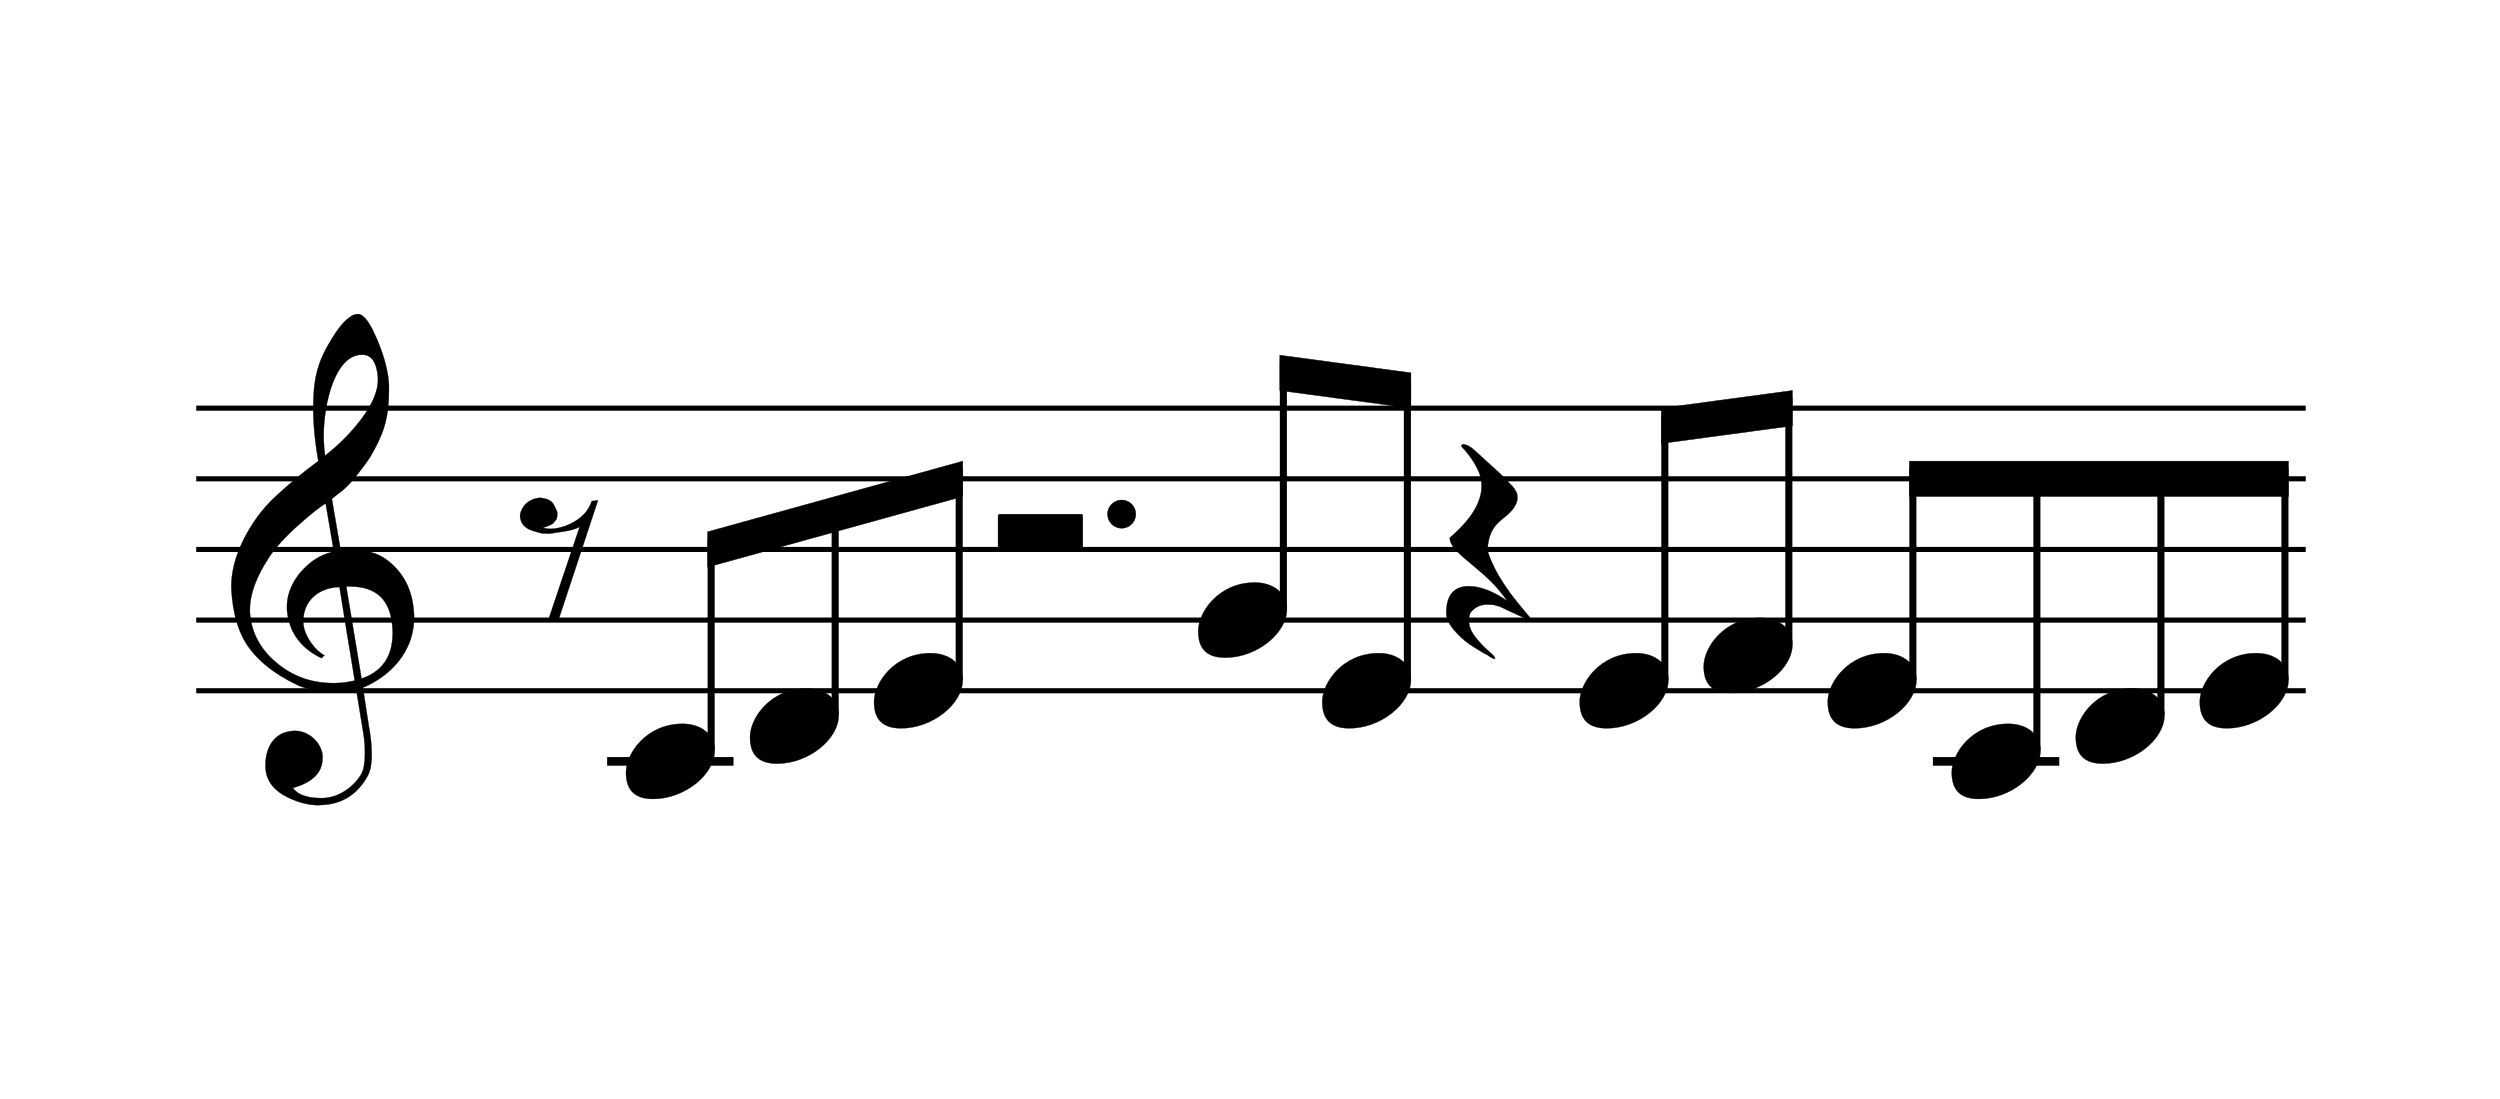
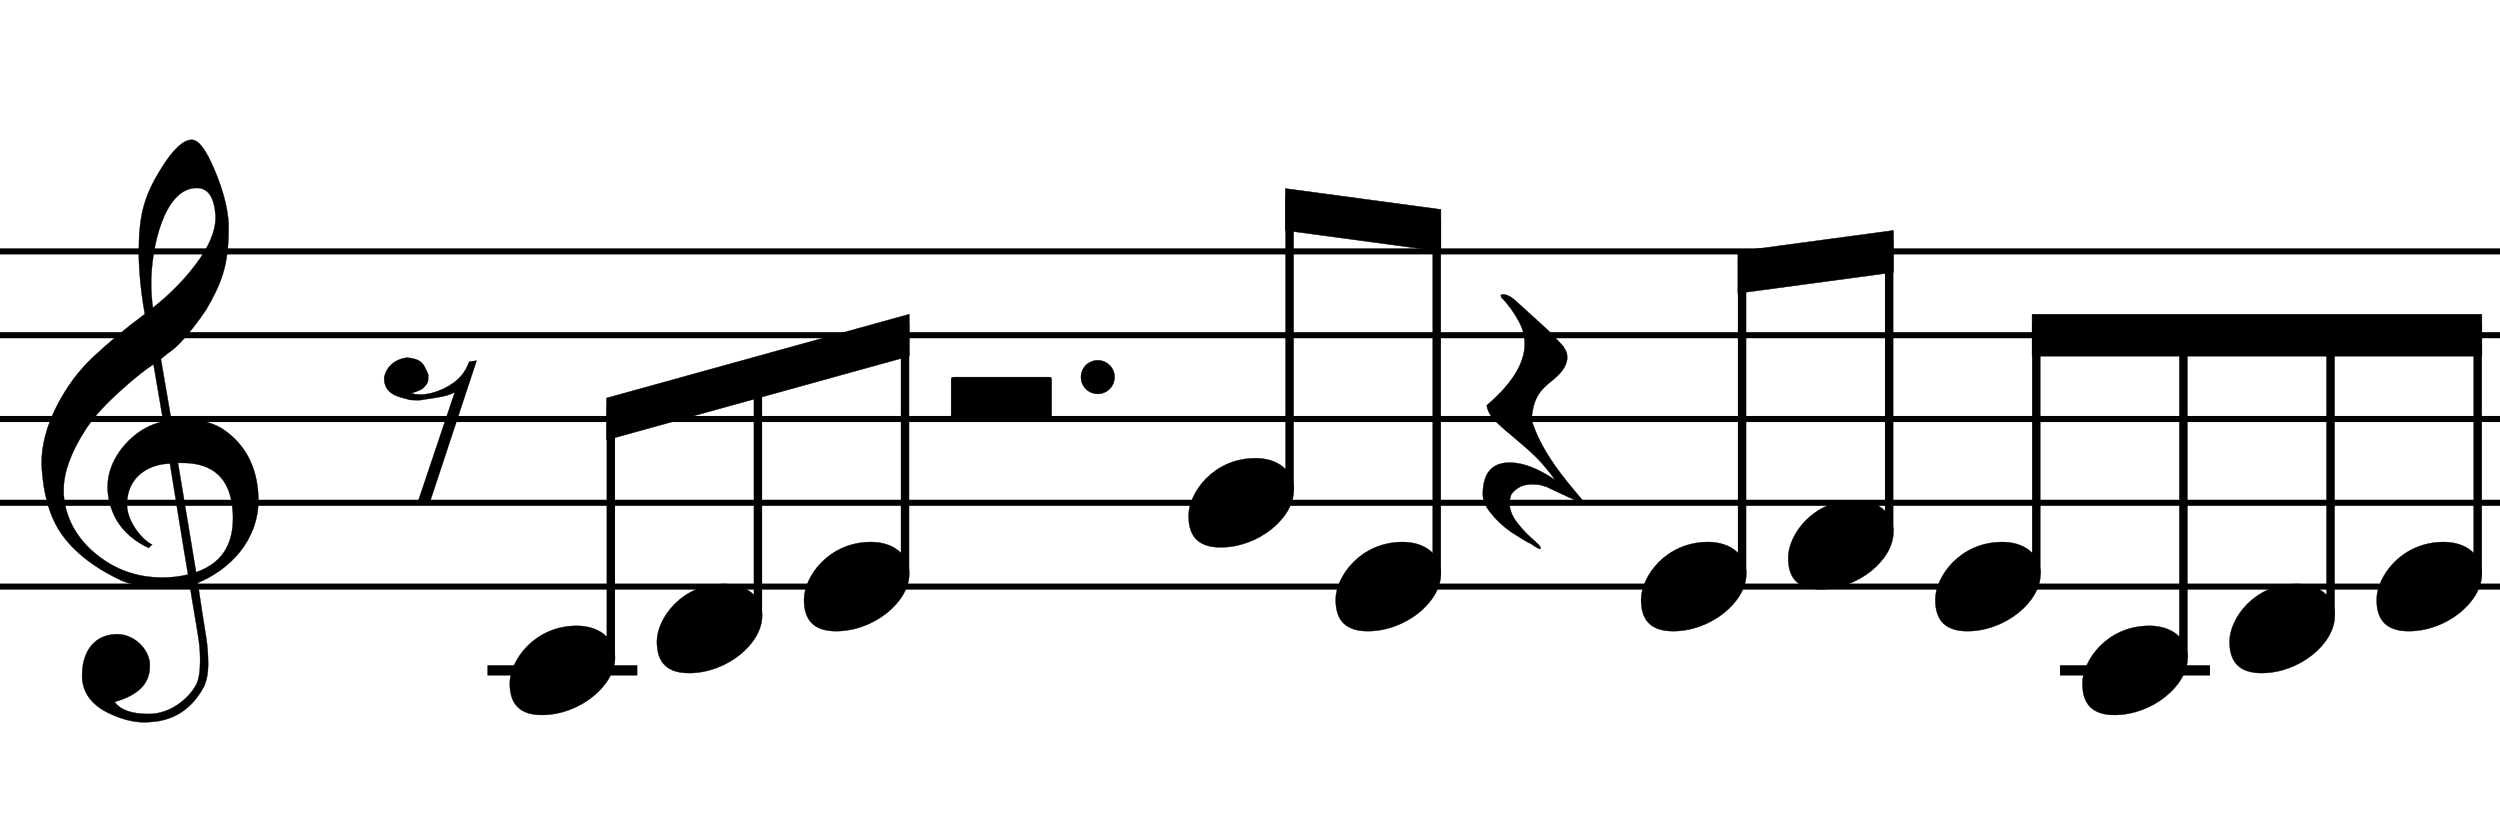
- <svg xmlns="http://www.w3.org/2000/svg" xmlns:xlink="http://www.w3.org/1999/xlink" width="637px" height="280px" version="1.1" overflow="visible" id="k1aytq2d">
+ <svg xmlns="http://www.w3.org/2000/svg" xmlns:xlink="http://www.w3.org/1999/xlink" width="537px" height="180px" version="1.1" overflow="visible" id="k1aytq2d">
  <defs>
    <g id="E050-k1aytq2d">
      <path transform="scale(1,-1)" d="M441 -245c-23 -4 -48 -6 -76 -6c-59 0 -102 7 -130 20c-88 42 -150 93 -187 154c-26 44 -43 103 -48 176c0 6 -1 13 -1 19c0 54 15 111 45 170c29 57 65 106 110 148s96 85 153 127c-3 16 -8 46 -13 92c-4 43 -5 73 -5 89c0 117 16 172 69 257c34 54 64 82 89 82 c21 0 43 -30 69 -92s39 -115 41 -159v-15c0 -109 -21 -162 -67 -241c-13 -20 -63 -90 -98 -118c-13 -9 -25 -19 -37 -29l31 -181c8 1 18 2 28 2c58 0 102 -12 133 -35c59 -43 92 -104 98 -184c1 -7 1 -15 1 -22c0 -123 -87 -209 -181 -248c8 -57 17 -110 25 -162 c5 -31 6 -58 6 -80c0 -30 -5 -53 -14 -70c-35 -64 -88 -99 -158 -103c-5 0 -11 -1 -16 -1c-37 0 -72 10 -108 27c-50 24 -77 59 -80 105v11c0 29 7 55 20 76c18 28 45 42 79 44h6c49 0 93 -42 97 -87v-9c0 -51 -34 -86 -105 -106c17 -24 51 -36 102 -36c62 0 116 43 140 85 c9 16 13 41 13 74c0 20 -1 42 -5 67c-8 53 -18 106 -26 159zM461 939c-95 0 -135 -175 -135 -286c0 -24 2 -48 5 -71c50 39 92 82 127 128c40 53 60 100 60 140v8c-4 53 -22 81 -55 81h-2zM406 119l54 -326c73 25 110 78 110 161c0 7 0 15 -1 23c-7 95 -57 142 -151 142h-12 zM382 117c-72 -2 -128 -47 -128 -120v-7c2 -46 43 -99 75 -115c-3 -2 -7 -5 -10 -10c-70 33 -116 88 -123 172v11c0 68 44 126 88 159c23 17 49 29 78 36l-29 170c-21 -13 -52 -37 -92 -73c-50 -44 -86 -84 -109 -119c-45 -69 -67 -130 -67 -182v-13c5 -68 35 -127 93 -176 s125 -73 203 -73c25 0 50 3 75 9c-19 111 -36 221 -54 331z" />
    </g>
    <g id="E4E6-k1aytq2d">
      <path transform="scale(1,-1)" d="M0 123c7 34 33 56 69 60c29 -3 43 -9 53 -29c4 -8 7 -15 10 -22c0 -21 -1 -25 -11 -35c-5 -8 -18 -14 -40 -20l12 -3l15 -1c44 0 97 26 122 56c10 11 18 26 24 42c7 1 15 2 22 3l-140 -424h-36l111 330c-10 -6 -27 -12 -53 -16l-52 -8h-10l-20 1c-1 0 -8 3 -21 6 c-37 9 -55 28 -55 60z" />
    </g>
    <g id="E0A4-k1aytq2d">
      <path transform="scale(1,-1)" d="M0 -39c0 68 73 172 200 172c66 0 114 -37 114 -95c0 -84 -106 -171 -218 -171c-64 0 -96 30 -96 94z" />
    </g>
    <g id="E4E4-k1aytq2d">
      <path transform="scale(1,-1)" d="M0 10v105c0 9 1 10 10 10h280c9 0 10 -1 10 -10v-105c0 -9 -1 -10 -10 -10h-280c-9 0 -10 1 -10 10z" />
    </g>
    <g id="E4E5-k1aytq2d">
      <path transform="scale(1,-1)" d="M107 292c-13 24 -30 49 -52 71c-1 1 0 2 0 3l-2 2c3 3 4 4 6 4c12 0 26 -7 40 -20s44 -40 89 -81c26 -24 28 -29 46 -47c4 -4 8 -9 10 -14c6 -8 8 -16 8 -27c0 -19 -12 -40 -36 -61c-28 -23 -49 -38 -61 -73c-4 -11 -7 -27 -10 -50c13 -43 34 -83 59 -121 c31 -47 59 -79 101 -129c-8 0 -26 7 -54 20l-62 29l-21 6l-23 1c-25 0 -45 -10 -60 -30l-4 -14l-1 -12c0 -33 20 -56 39 -78c8 -9 17 -18 26 -26c17 -15 27 -24 28 -30l-3 -3c-11 5 -19 10 -25 15c-9 3 -37 21 -45 26c-24 14 -45 32 -63 51c-19 21 -37 44 -37 71 c0 63 27 95 80 95c41 0 86 -18 136 -52c-19 26 -37 48 -55 66c-23 23 -48 44 -73 65c-28 23 -47 40 -58 53s-17 26 -18 39c75 64 113 125 113 183c0 27 -7 48 -18 68z" />
    </g>
  </defs>
  <style type="text/css">#k1aytq2d g.ending, #k1aytq2d g.fing, #k1aytq2d g.reh, #k1aytq2d g.tempo {font-weight:bold;}#k1aytq2d g.dir, #k1aytq2d g.dynam, #k1aytq2d g.mNum {font-style:italic;}#k1aytq2d g.label {font-weight:normal;}#k1aytq2d ellipse, #k1aytq2d path, #k1aytq2d polygon, #k1aytq2d polyline, #k1aytq2d rect {stroke:currentColor}</style>
-   <svg class="definition-scale" color="black" font-family="Times, serif" viewBox="0 0 6370 2800">
-     <g class="page-margin" transform="translate(500, 500)">
+   <svg class="definition-scale" color="black" font-family="Times, serif" viewBox="0 0 5370 1800">
+     <g class="page-margin" transform="translate(0, 0)">
      <g id="l1uzo0lc" class="mdiv pageMilestone" />
      <g id="m172summ" class="score pageMilestone" />
      <g id="d18vuh56" class="system">
        <g id="o158hthh" class="section systemMilestone" />
        <g id="qip17wh" class="section systemMilestone" />
        <g id="bx1c63n" class="measure">
          <g id="k180l63r" class="staff">
            <path d="M0 540 L5375 540" stroke-width="13" />
            <path d="M0 720 L5375 720" stroke-width="13" />
            <path d="M0 900 L5375 900" stroke-width="13" />
            <path d="M0 1080 L5375 1080" stroke-width="13" />
            <path d="M0 1260 L5375 1260" stroke-width="13" />
            <g id="pwlqzqh" class="clef">
              <use xlink:href="#E050-k1aytq2d" transform="translate(90, 1080) scale(0.72, 0.72)" />
            </g>
            <g id="q11765yn" class="keySig" />
            <g id="rpobz9q" class="meterSig" visibility="hidden" />
            <g class="ledgerLines below">
              <path d="M1047 1440 L1369 1440" stroke-width="22" />
              <path d="M4425 1440 L4747 1440" stroke-width="22" />
            </g>
            <g id="mfbwmed" class="layer">
              <g id="nxw71gk" class="rest">
                <use xlink:href="#E4E6-k1aytq2d" transform="translate(825, 900) scale(0.72, 0.72)" />
              </g>
              <g id="ounf8ct" class="beam">
                <polygon points="1303,855 1953,675 1953,765 1303,945" />
                <g id="pl6jxvw" class="note">
                  <g class="notehead">
                    <use xlink:href="#E0A4-k1aytq2d" transform="translate(1095, 1440) scale(0.72, 0.72)" />
                  </g>
                  <g id="o1umebox" class="stem">
                    <path d="M1312 1412 L1312 873" stroke-width="18" />
                  </g>
                  <g id="q1hc7a9f" class="accid" />
                </g>
                <g id="r17162qb" class="note">
                  <g class="notehead">
                    <use xlink:href="#E0A4-k1aytq2d" transform="translate(1411, 1350) scale(0.72, 0.72)" />
                  </g>
                  <g id="p11caa5" class="stem">
                    <path d="M1628 1322 L1628 783" stroke-width="18" />
                  </g>
                  <g id="s14tr9q7" class="accid" />
                </g>
                <g id="t1osqn6s" class="note">
                  <g class="notehead">
                    <use xlink:href="#E0A4-k1aytq2d" transform="translate(1727, 1260) scale(0.72, 0.72)" />
                  </g>
                  <g id="q1gh0s27" class="stem">
                    <path d="M1944 1232 L1944 693" stroke-width="18" />
                  </g>
                  <g id="ubfjrnj" class="accid" />
                </g>
              </g>
              <g id="vszf4sc" class="rest">
                <use xlink:href="#E4E4-k1aytq2d" transform="translate(2043, 900) scale(0.72, 0.72)" />
                <g id="r1y0hica" class="dots">
                  <ellipse cx="2358" cy="810" rx="36" ry="36" />
                </g>
                <g class="ledgerLines" />
              </g>
              <g id="w1ft2o6" class="beam">
                <polygon points="2761,405 3095,450 3095,540 2761,495" />
                <g id="xz9xiwu" class="note">
                  <g class="notehead">
                    <use xlink:href="#E0A4-k1aytq2d" transform="translate(2553, 1080) scale(0.72, 0.72)" />
                  </g>
                  <g id="s1gb01s0" class="stem">
                    <path d="M2770 1052 L2770 423" stroke-width="18" />
                  </g>
                  <g id="ysfr96j" class="accid" />
                </g>
                <g id="z1ykk9iy" class="note">
                  <g class="notehead">
                    <use xlink:href="#E0A4-k1aytq2d" transform="translate(2869, 1260) scale(0.72, 0.72)" />
                  </g>
                  <g id="t1hjjfw6" class="stem">
                    <path d="M3086 1232 L3086 468" stroke-width="18" />
                  </g>
                  <g id="akewi5k" class="accid" />
                </g>
              </g>
              <g id="bldjliq" class="rest">
                <use xlink:href="#E4E5-k1aytq2d" transform="translate(3185, 900) scale(0.72, 0.72)" />
              </g>
              <g id="c1t1nowx" class="beam">
                <polygon points="3733,540 4067,495 4067,585 3733,630" />
                <g id="d527i3v" class="note">
                  <g class="notehead">
                    <use xlink:href="#E0A4-k1aytq2d" transform="translate(3525, 1260) scale(0.72, 0.72)" />
                  </g>
                  <g id="uppg8c7" class="stem">
                    <path d="M3742 1232 L3742 558" stroke-width="18" />
                  </g>
                  <g id="e1x87ji" class="accid" />
                </g>
                <g id="f1y7wfuq" class="note">
                  <g class="notehead">
                    <use xlink:href="#E0A4-k1aytq2d" transform="translate(3841, 1170) scale(0.72, 0.72)" />
                  </g>
                  <g id="v1k0qtsl" class="stem">
                    <path d="M4058 1142 L4058 513" stroke-width="18" />
                  </g>
                  <g id="g1u6860z" class="accid" />
                </g>
              </g>
              <g id="h1b4c2w5" class="beam">
                <polygon points="4365,675 5331,675 5331,765 4365,765" />
                <g id="i291q8c" class="note">
                  <g class="notehead">
                    <use xlink:href="#E0A4-k1aytq2d" transform="translate(4157, 1260) scale(0.72, 0.72)" />
                  </g>
                  <g id="w1xptfq" class="stem">
                    <path d="M4374 1232 L4374 693" stroke-width="18" />
                  </g>
                  <g id="jjd6dru" class="accid" />
                </g>
                <g id="k1t7qeqf" class="note">
                  <g class="notehead">
                    <use xlink:href="#E0A4-k1aytq2d" transform="translate(4473, 1440) scale(0.72, 0.72)" />
                  </g>
                  <g id="x1ylpg5s" class="stem">
                    <path d="M4690 1412 L4690 693" stroke-width="18" />
                  </g>
                  <g id="l1g44ocg" class="accid" />
                </g>
                <g id="m1rje9ls" class="note">
                  <g class="notehead">
                    <use xlink:href="#E0A4-k1aytq2d" transform="translate(4789, 1350) scale(0.72, 0.72)" />
                  </g>
                  <g id="y110j22y" class="stem">
                    <path d="M5006 1322 L5006 693" stroke-width="18" />
                  </g>
                  <g id="nw4wiao" class="accid" />
                </g>
                <g id="o1lf4grb" class="note">
                  <g class="notehead">
                    <use xlink:href="#E0A4-k1aytq2d" transform="translate(5105, 1260) scale(0.72, 0.72)" />
                  </g>
                  <g id="z14xwhje" class="stem">
                    <path d="M5322 1232 L5322 693" stroke-width="18" />
                  </g>
                  <g id="pr3c1yj" class="accid" />
                </g>
              </g>
            </g>
          </g>
          <g id="l1chdvbi" class="tempo">
            <text x="825" y="495" font-size="0px" />
          </g>
          <g id="j16s5hln" class="barLine" />
        </g>
        <g id="z193jbme" class="systemMilestoneEnd qip17wh" />
        <g id="anxd17v" class="systemMilestoneEnd o158hthh" />
      </g>
      <g id="bg837a4" class="pageMilestoneEnd m172summ" />
      <g id="c1i5zu6t" class="pageMilestoneEnd l1uzo0lc" />
      <g id="d1y7d2al" class="pgHead autogenerated" />
    </g>
  </svg>
</svg>
